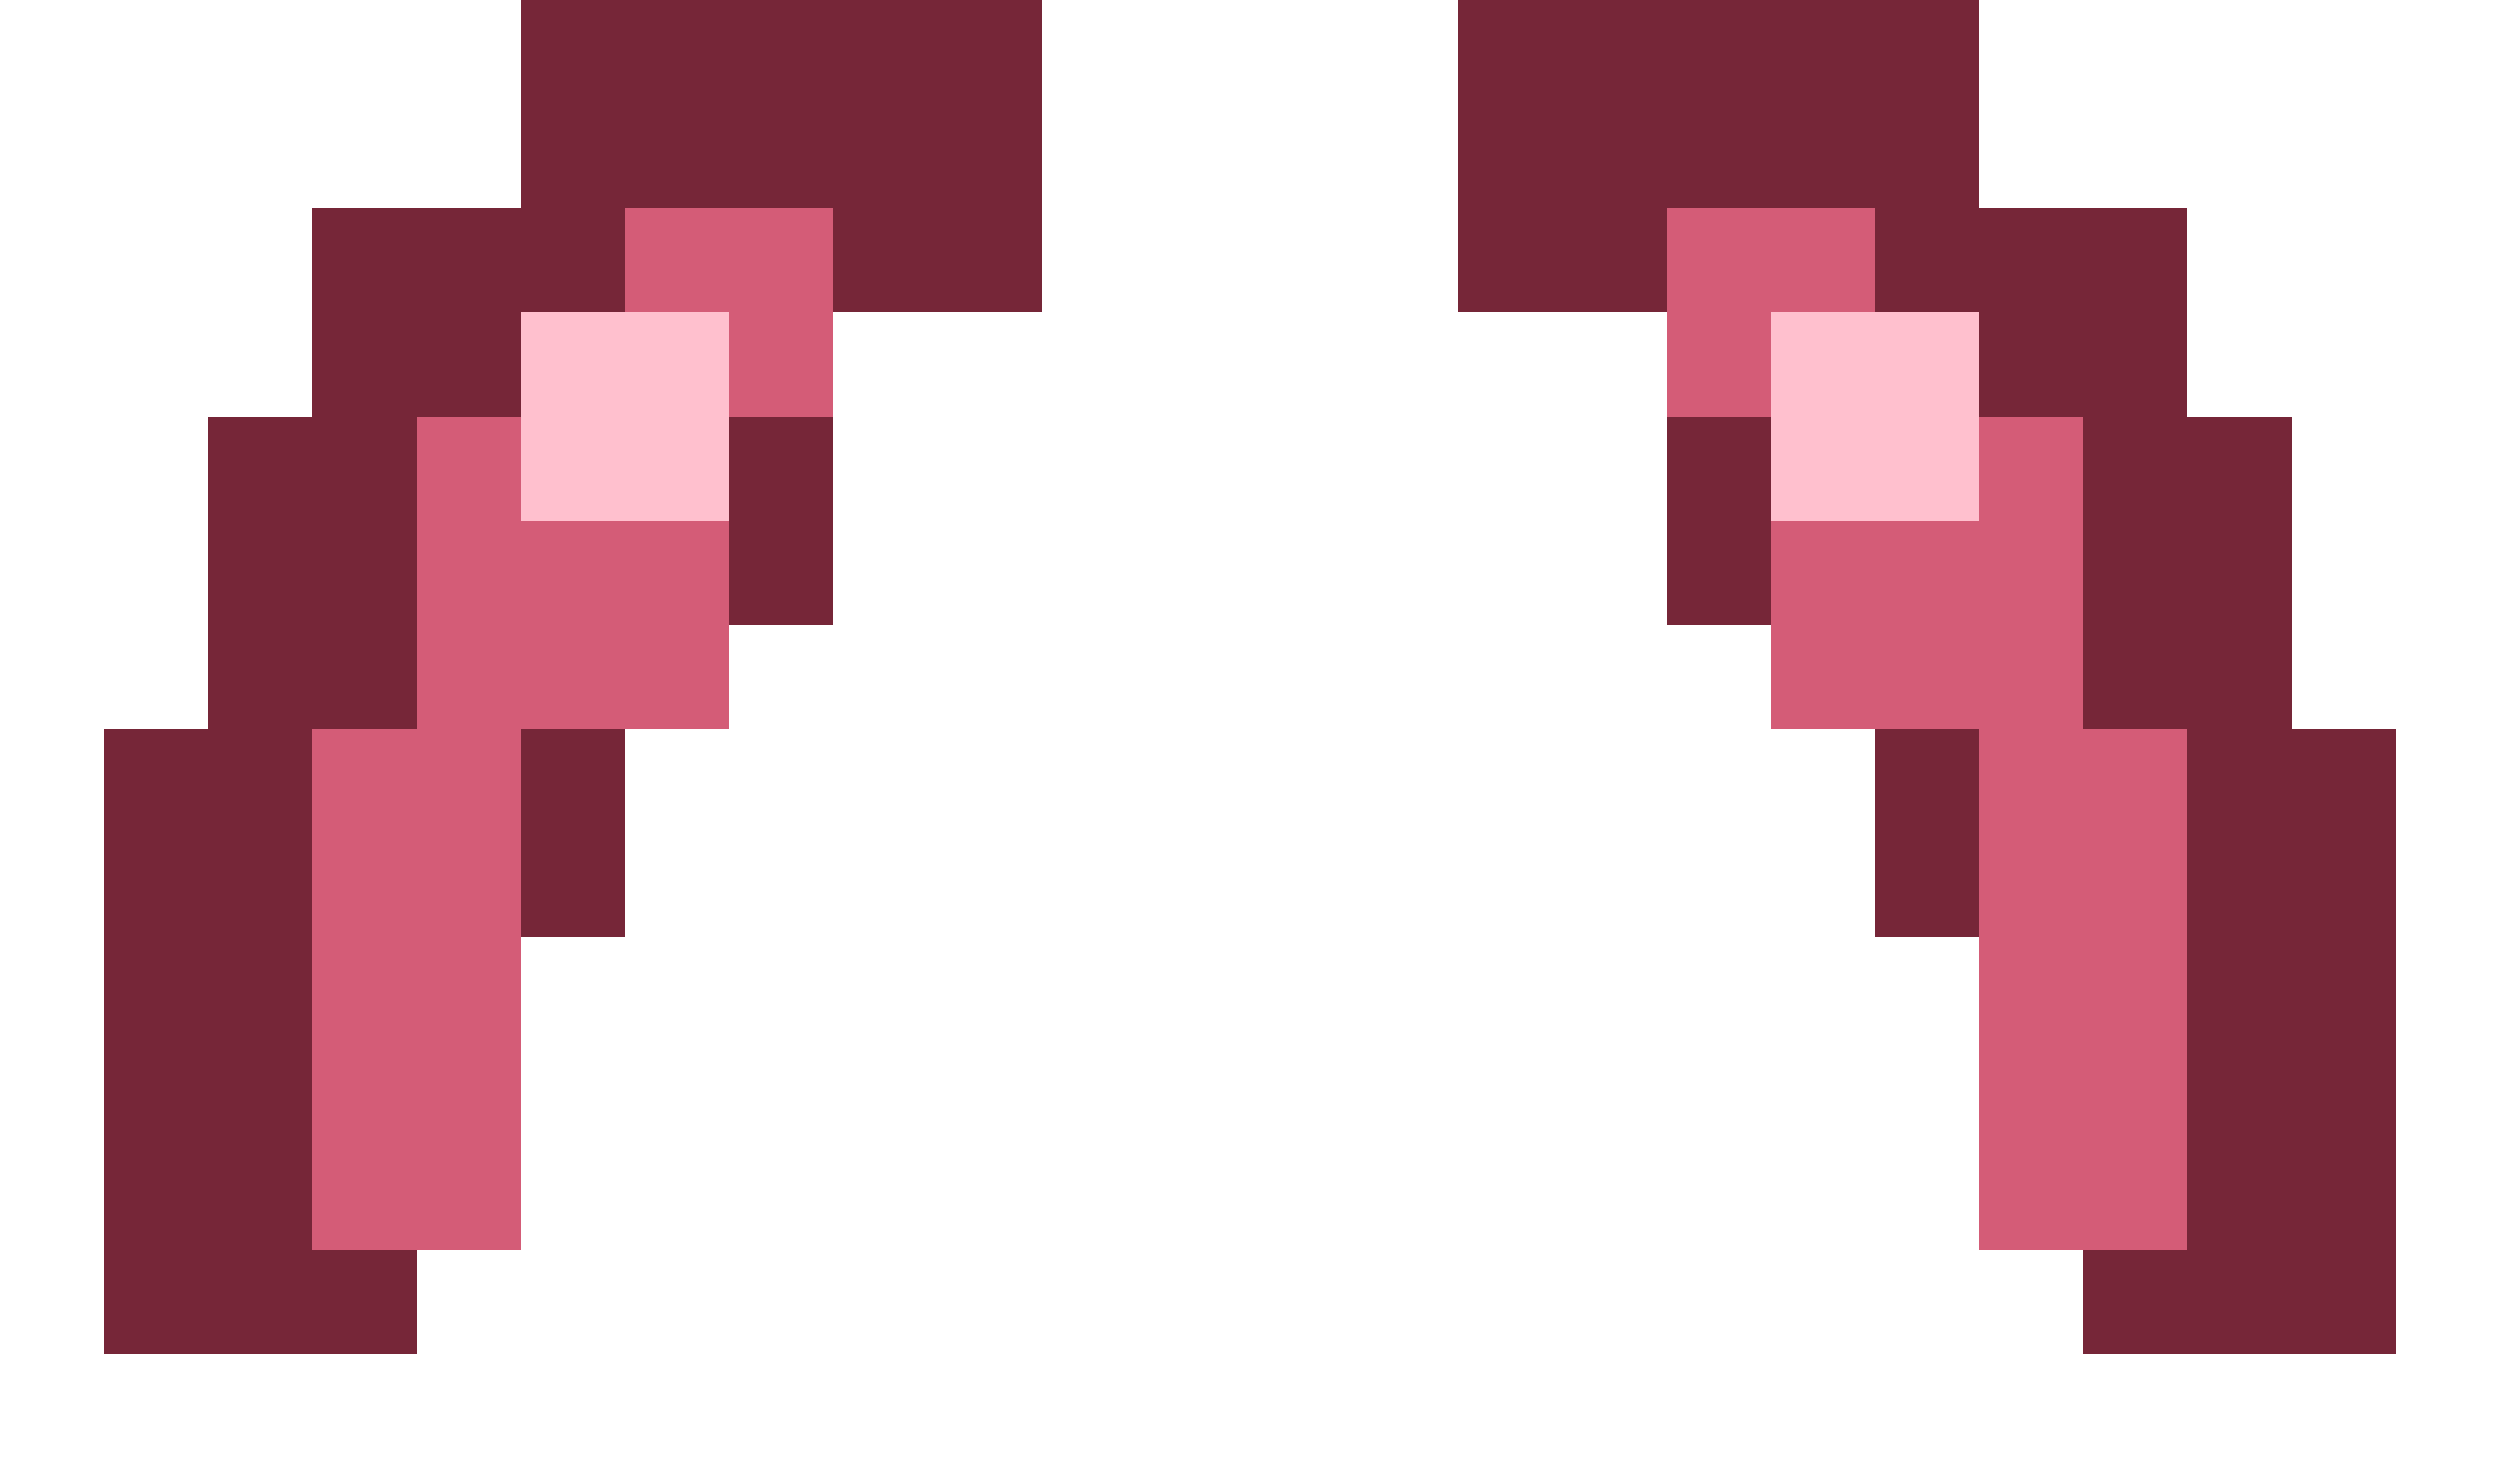
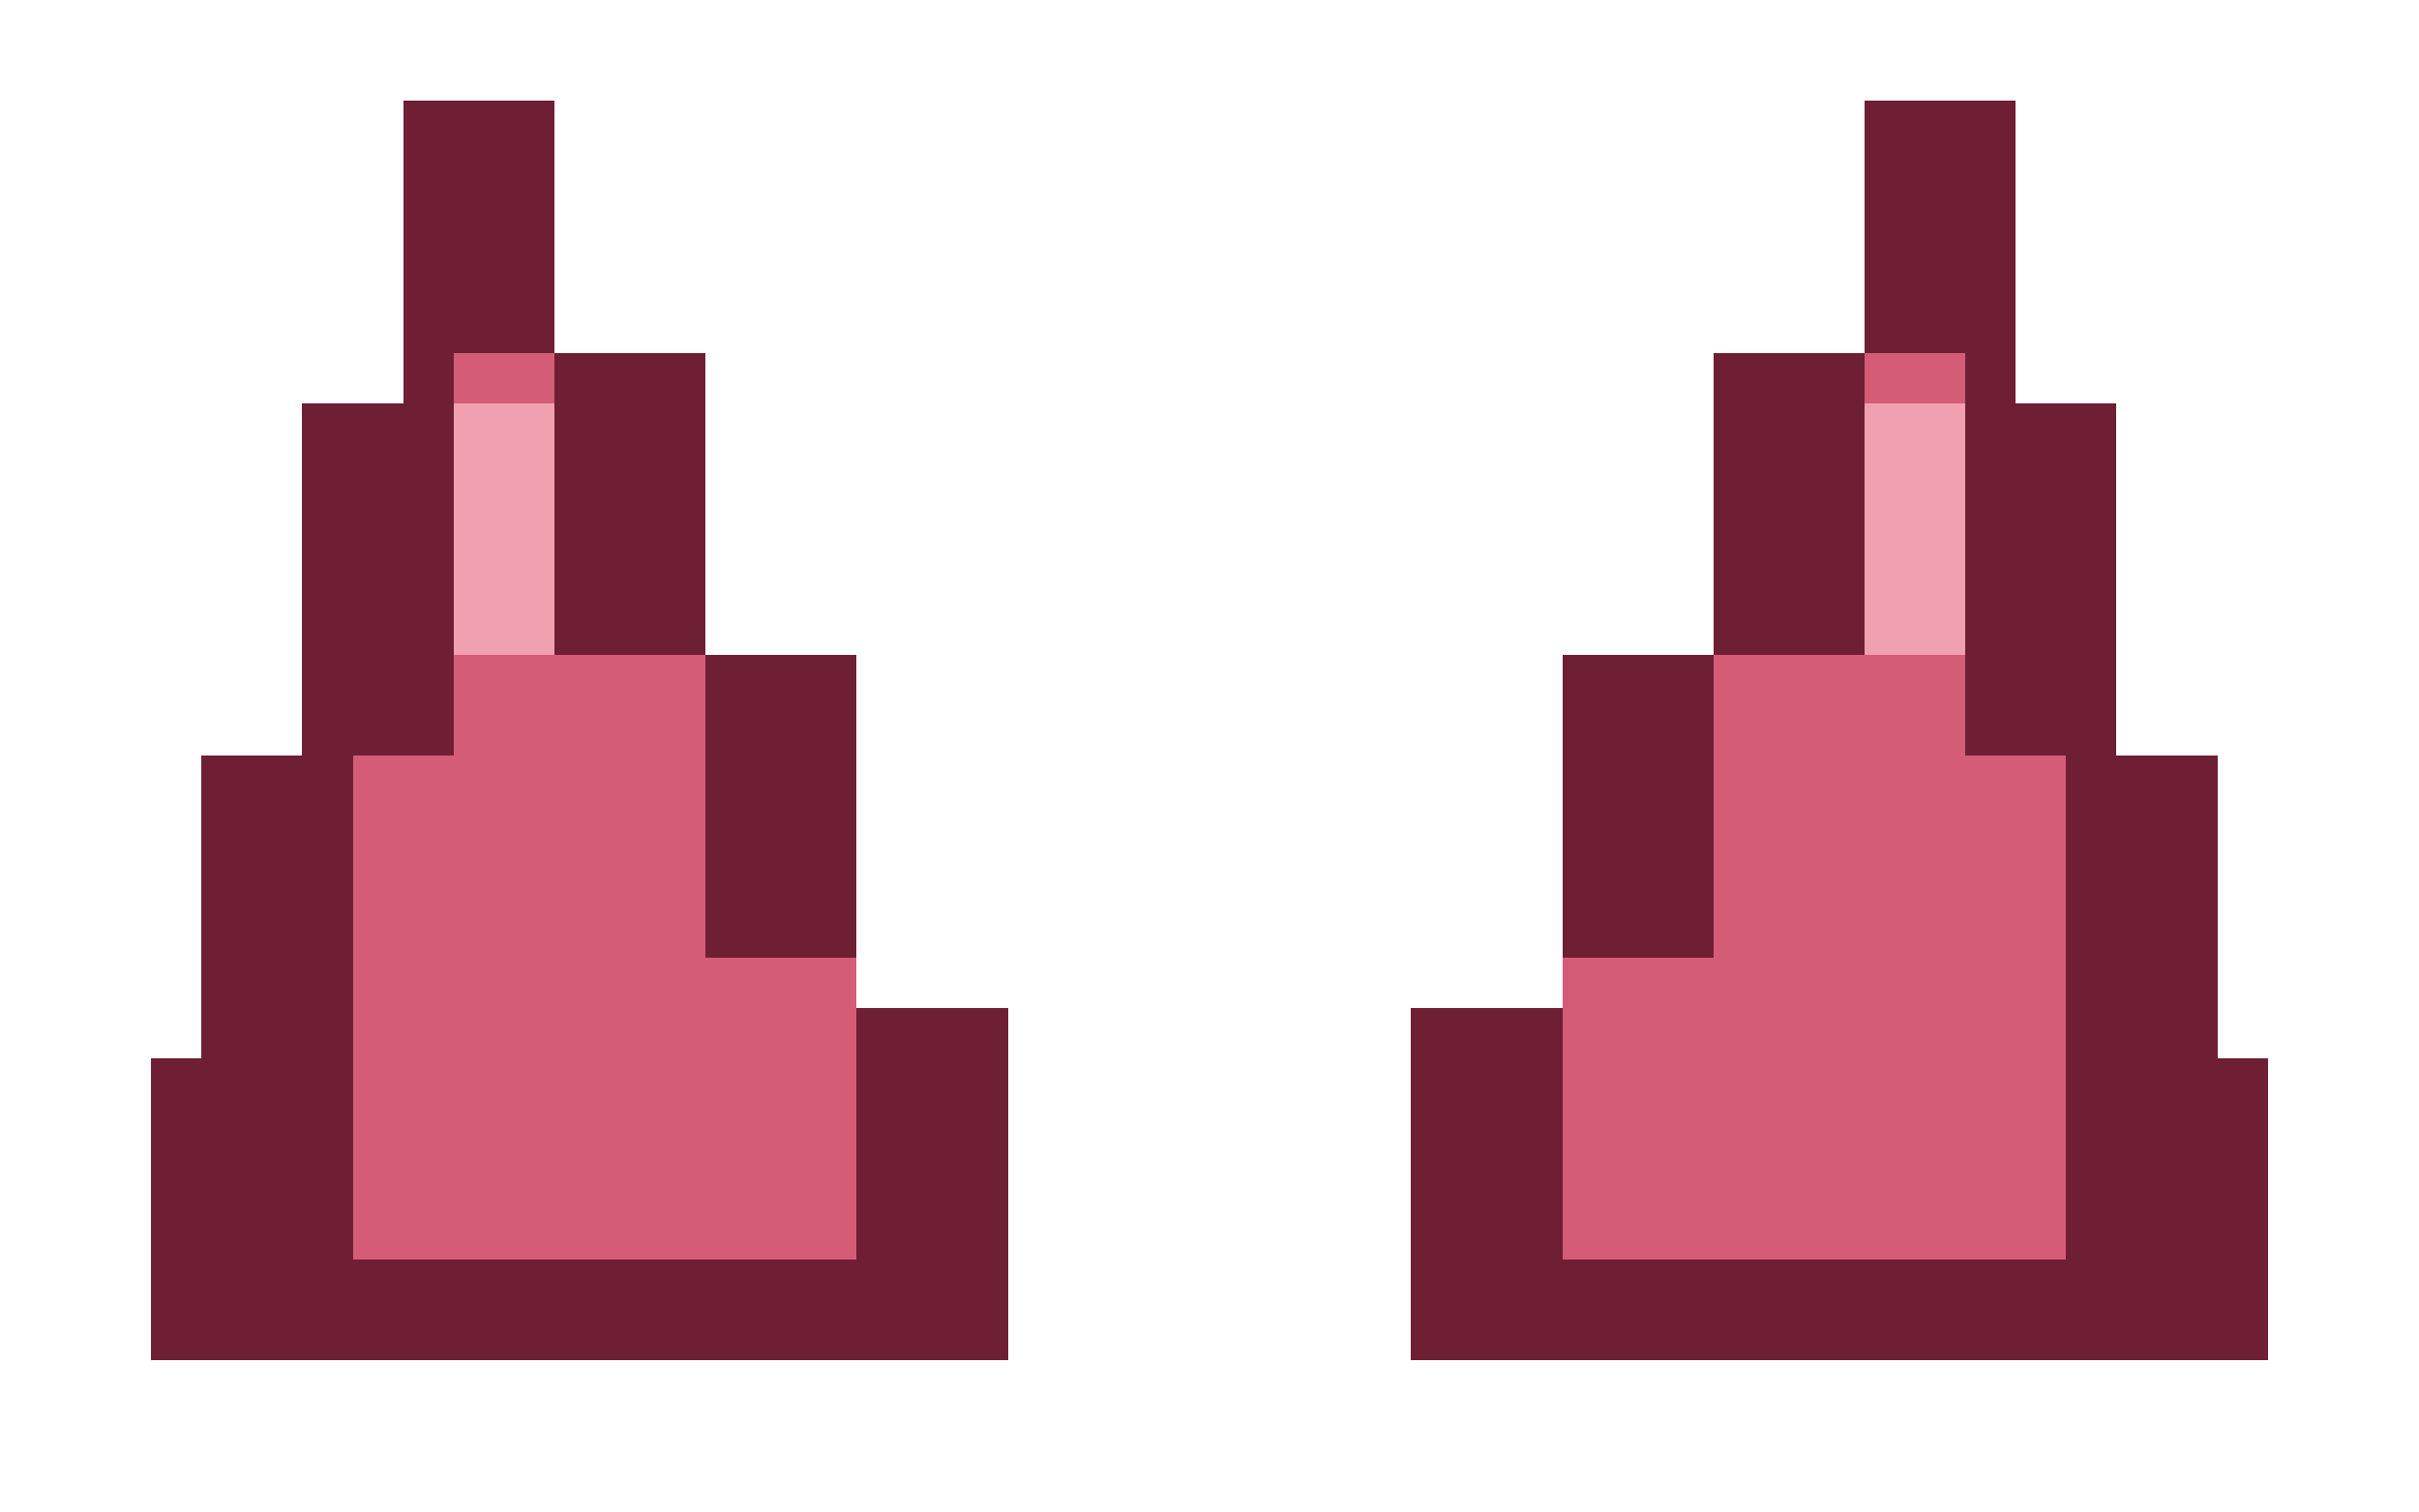
- <svg xmlns="http://www.w3.org/2000/svg" viewBox="0 0 48 28" shape-rendering="crispEdges">
-   <path fill="#762638" d="M2 26V14h2V8h2V4h4V0h10v6h-4v6h-4v6h-4v8zm44 0V14h-2V8h-2V4h-4V0H28v6h4v6h4v6h4v8z" />
-   <path fill="#d45c77" d="M6 24V14h2V8h4V4h4v4h-2v6h-4v10zm36 0V14h-2V8h-4V4h-4v4h2v6h4v10z" />
-   <path fill="#ffc0ce" d="M10 6h4v4h-4zm24 0h4v4h-4z" />
+ <svg xmlns="http://www.w3.org/2000/svg" viewBox="0 0 48 30" shape-rendering="crispEdges">
+   <path fill="#6f1f34" d="M3 27h17v-7h-3v-7h-3V7h-3V2H8v6H6v7H4v6H3zm42 0H28v-7h3v-7h3V7h3V2h3v6h2v7h2v6h1z" />
+   <path fill="#d45c77" d="M7 25h10v-6h-3v-6h-3V7H9v8H7zm34 0H31v-6h3v-6h3V7h2v8h2z" />
+   <path fill="#f1a0b1" d="M9 8h2v5H9zm28 0h2v5h-2z" />
</svg>
